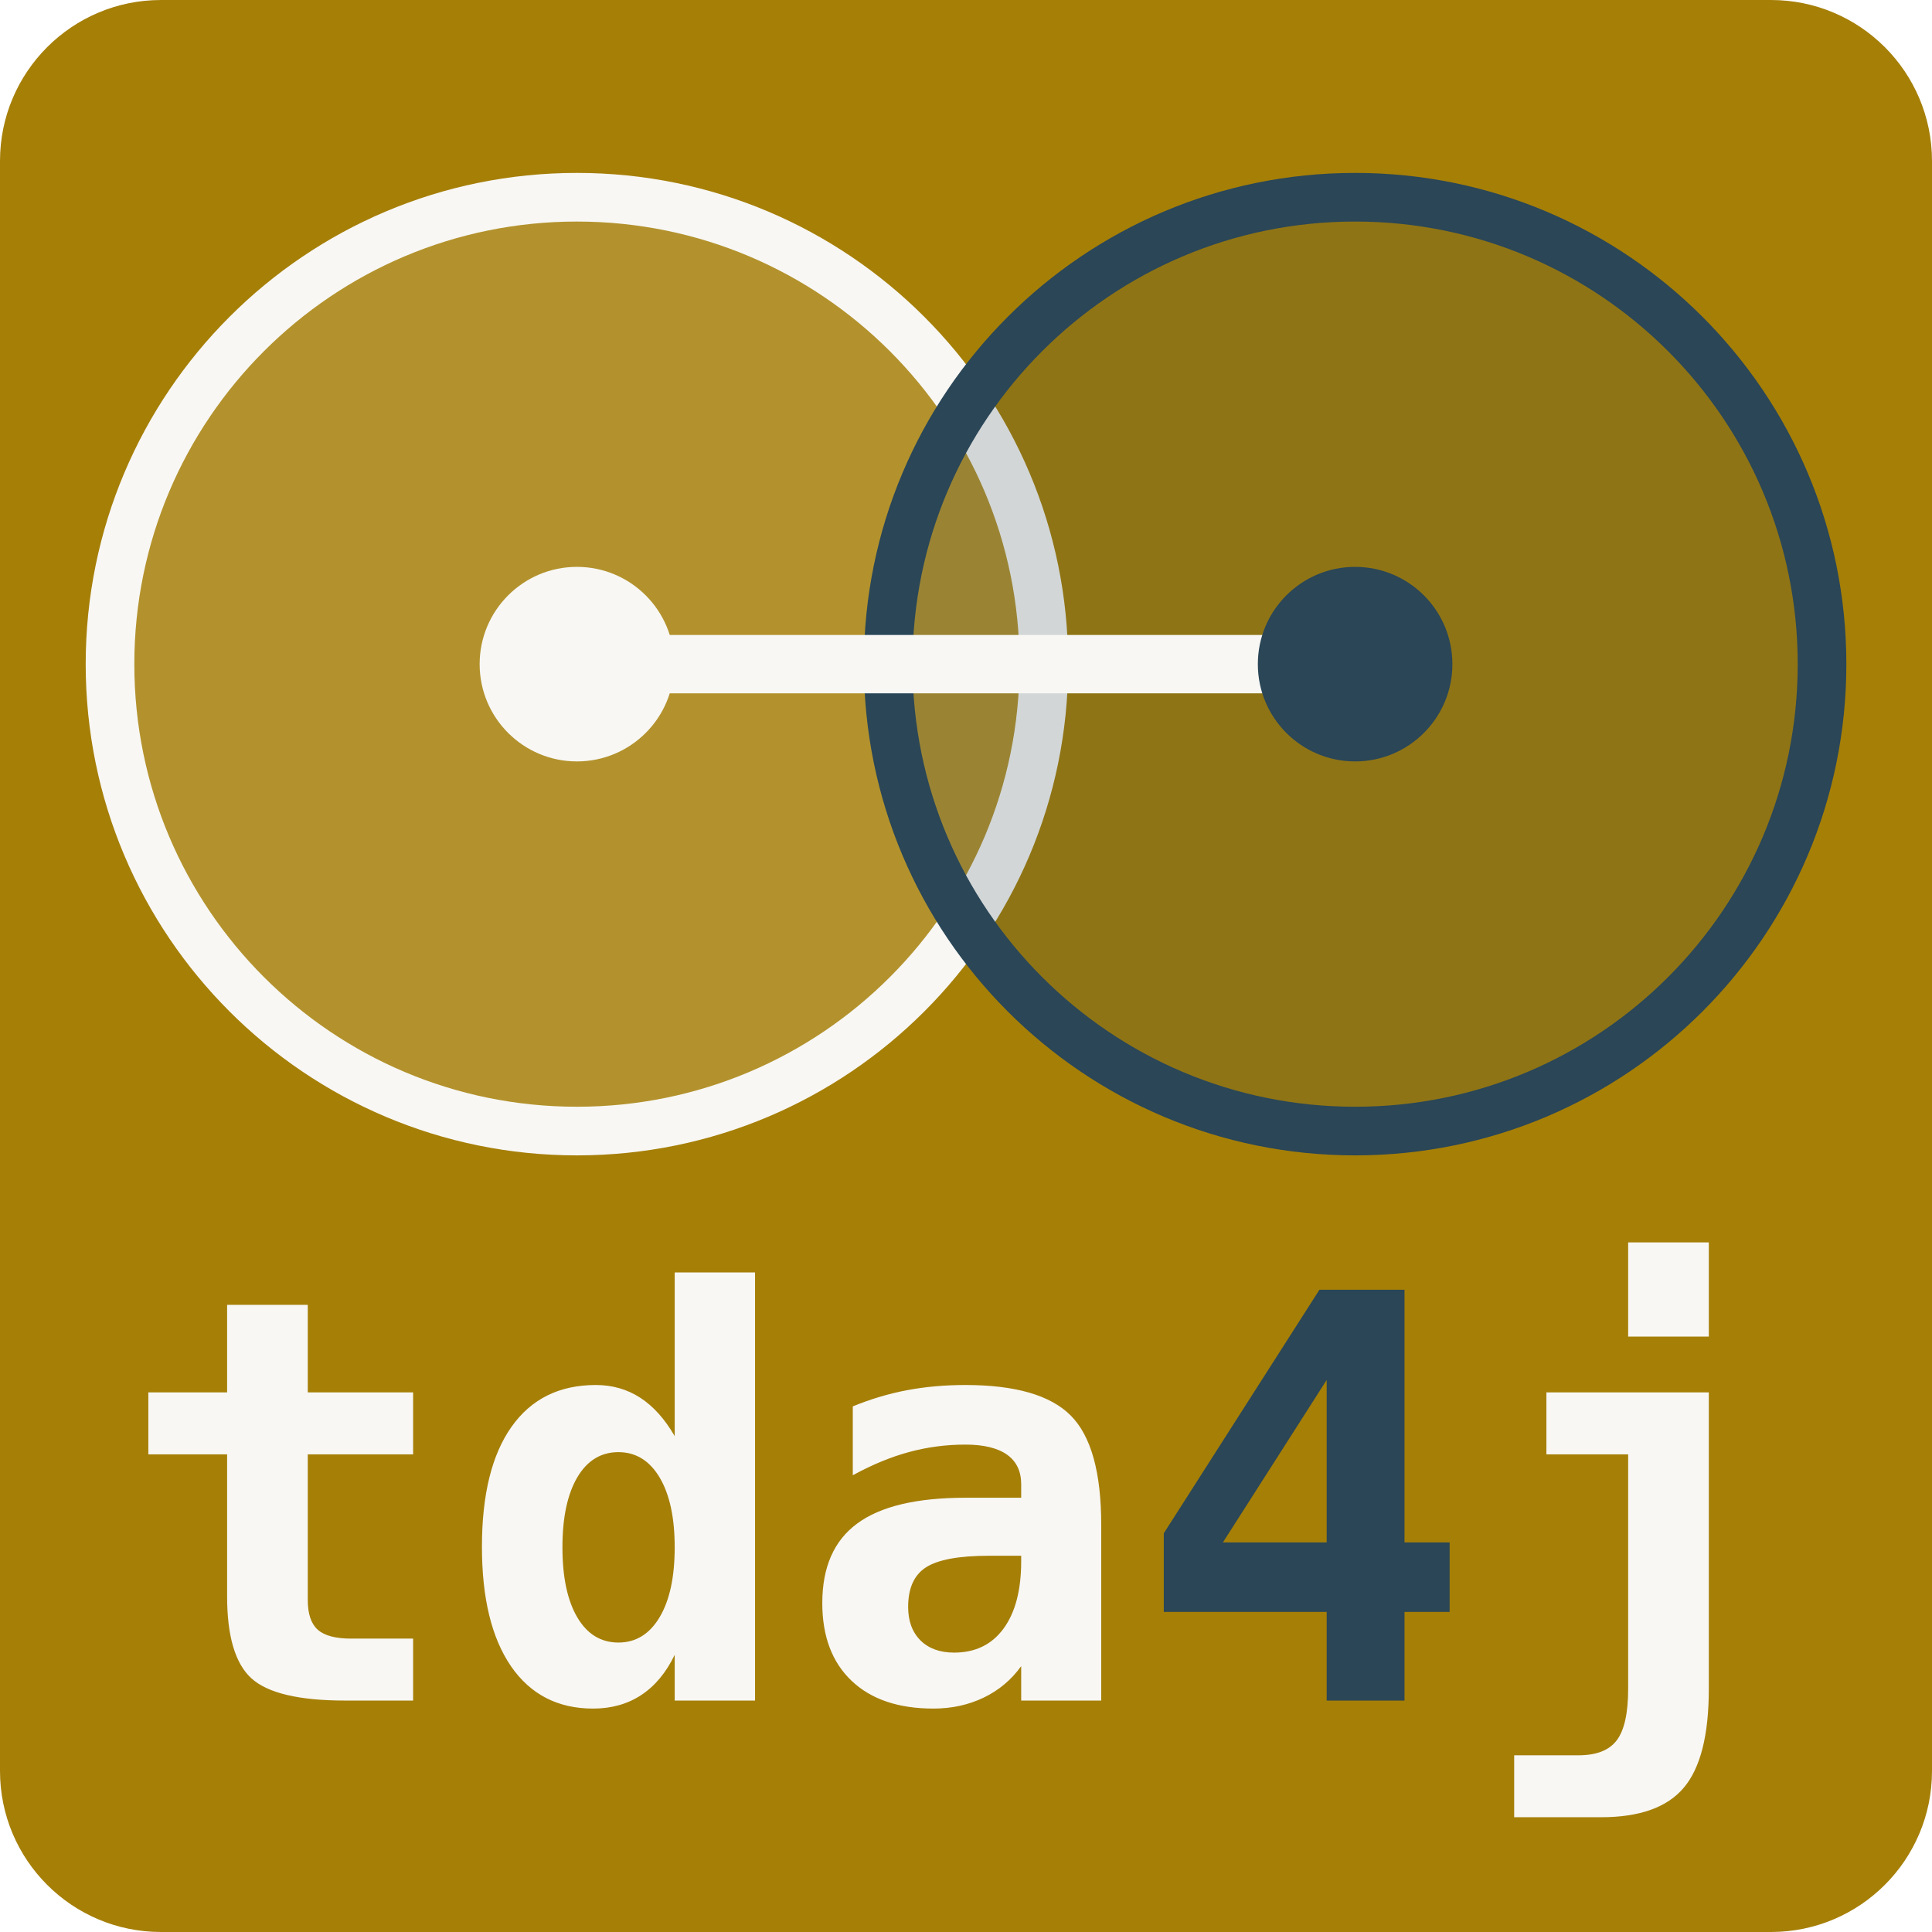
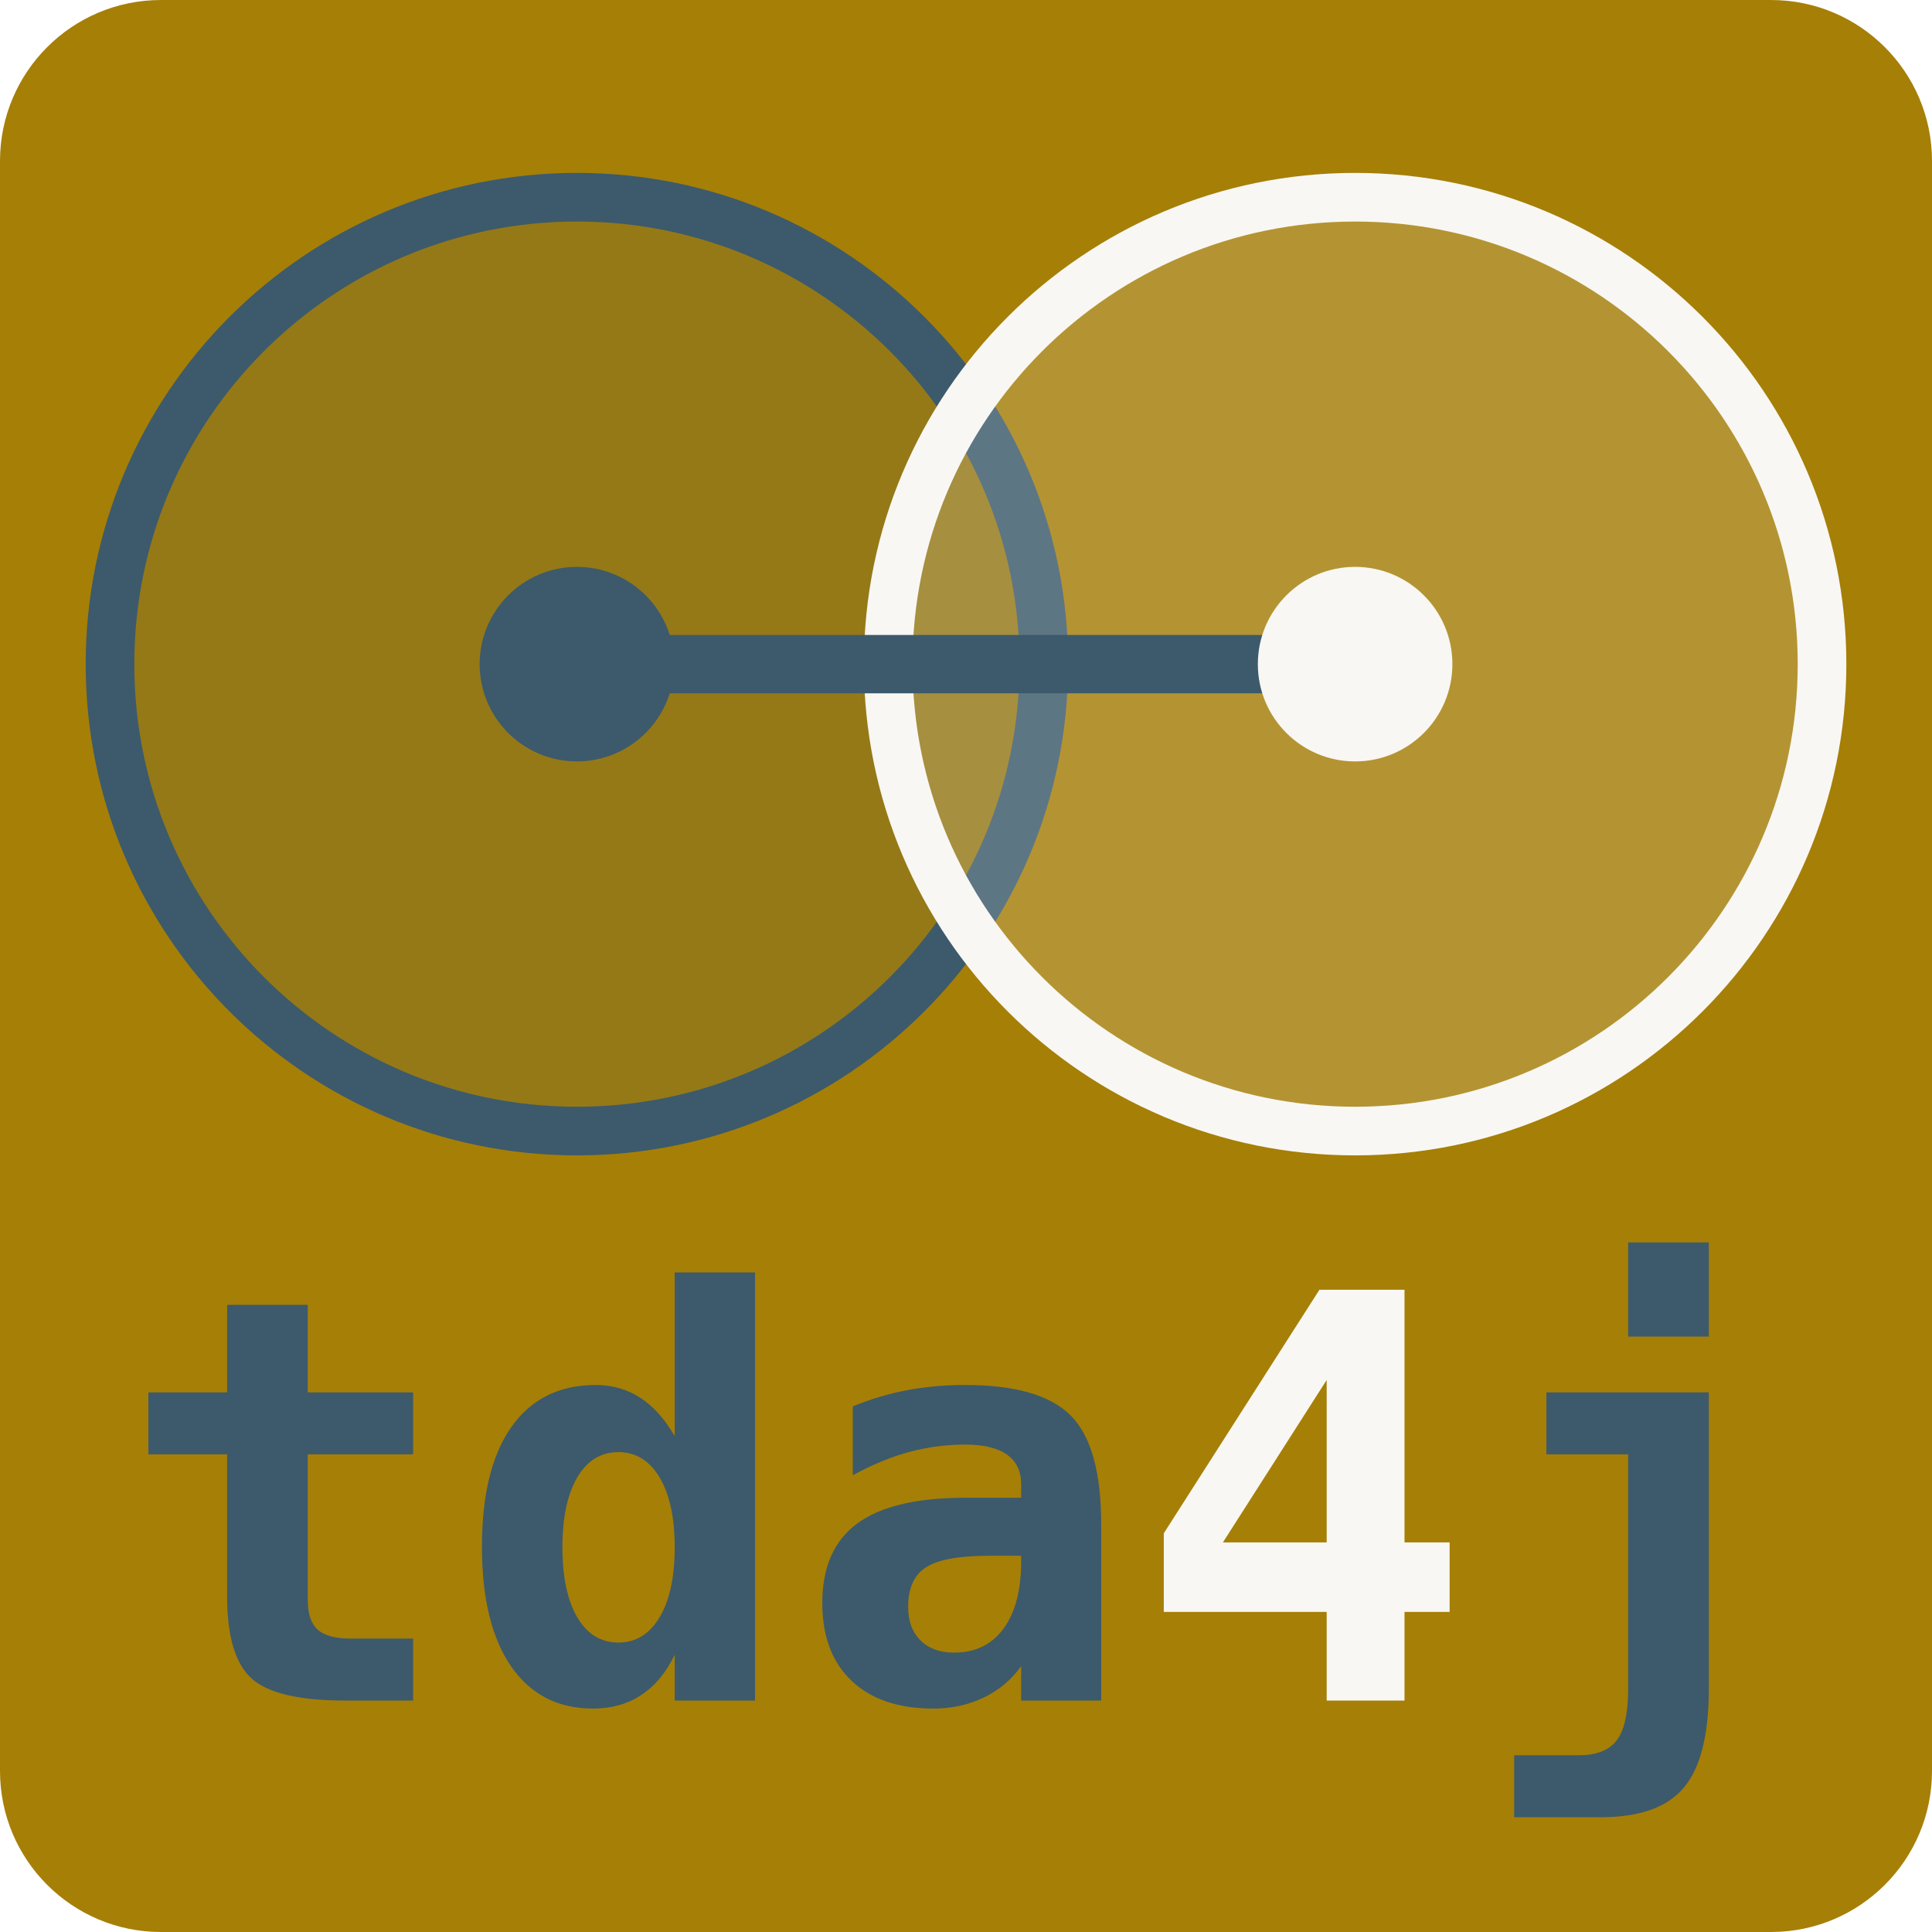
<svg xmlns="http://www.w3.org/2000/svg" viewBox="0 0 192 192">
  <style>
    text { font-family: 'JetBrains Mono', monospace; font-weight: 700; }
  </style>
  <rect x="0" y="0" width="192" height="192" rx="16" fill="#a67f07" />
  <g transform="translate(38,8) scale(0.9667)">
-     <circle cx="20" cy="60" r="48" fill="#f8f7f4" fill-opacity="0.16" stroke="#f8f7f4" stroke-width="5" />
-     <circle cx="100" cy="60" r="48" fill="#2a4657" fill-opacity="0.18" stroke="#2a4657" stroke-width="5" />
-     <line x1="20" y1="60" x2="100" y2="60" stroke="#f8f7f4" stroke-width="6" />
-     <circle cx="20" cy="60" r="10" fill="#f8f7f4" />
-     <circle cx="100" cy="60" r="10" fill="#2a4657" />
+     <circle cx="20" cy="60" r="48" fill="#3c5a6b" fill-opacity="0.16" stroke="#3c5a6b" stroke-width="5" />
+     <circle cx="100" cy="60" r="48" fill="#f8f7f4" fill-opacity="0.18" stroke="#f8f7f4" stroke-width="5" />
+     <line x1="20" y1="60" x2="100" y2="60" stroke="#3c5a6b" stroke-width="6" />
+     <circle cx="20" cy="60" r="10" fill="#3c5a6b" />
+     <circle cx="100" cy="60" r="10" fill="#f8f7f4" />
  </g>
-   <text x="96" y="169" font-size="56" text-anchor="middle" fill="#f8f7f4">tda<tspan fill="#2a4657">4</tspan>j</text>
+   <text x="96" y="169" font-size="56" text-anchor="middle" fill="#3c5a6b">tda<tspan fill="#f8f7f4">4</tspan>j</text>
</svg>
